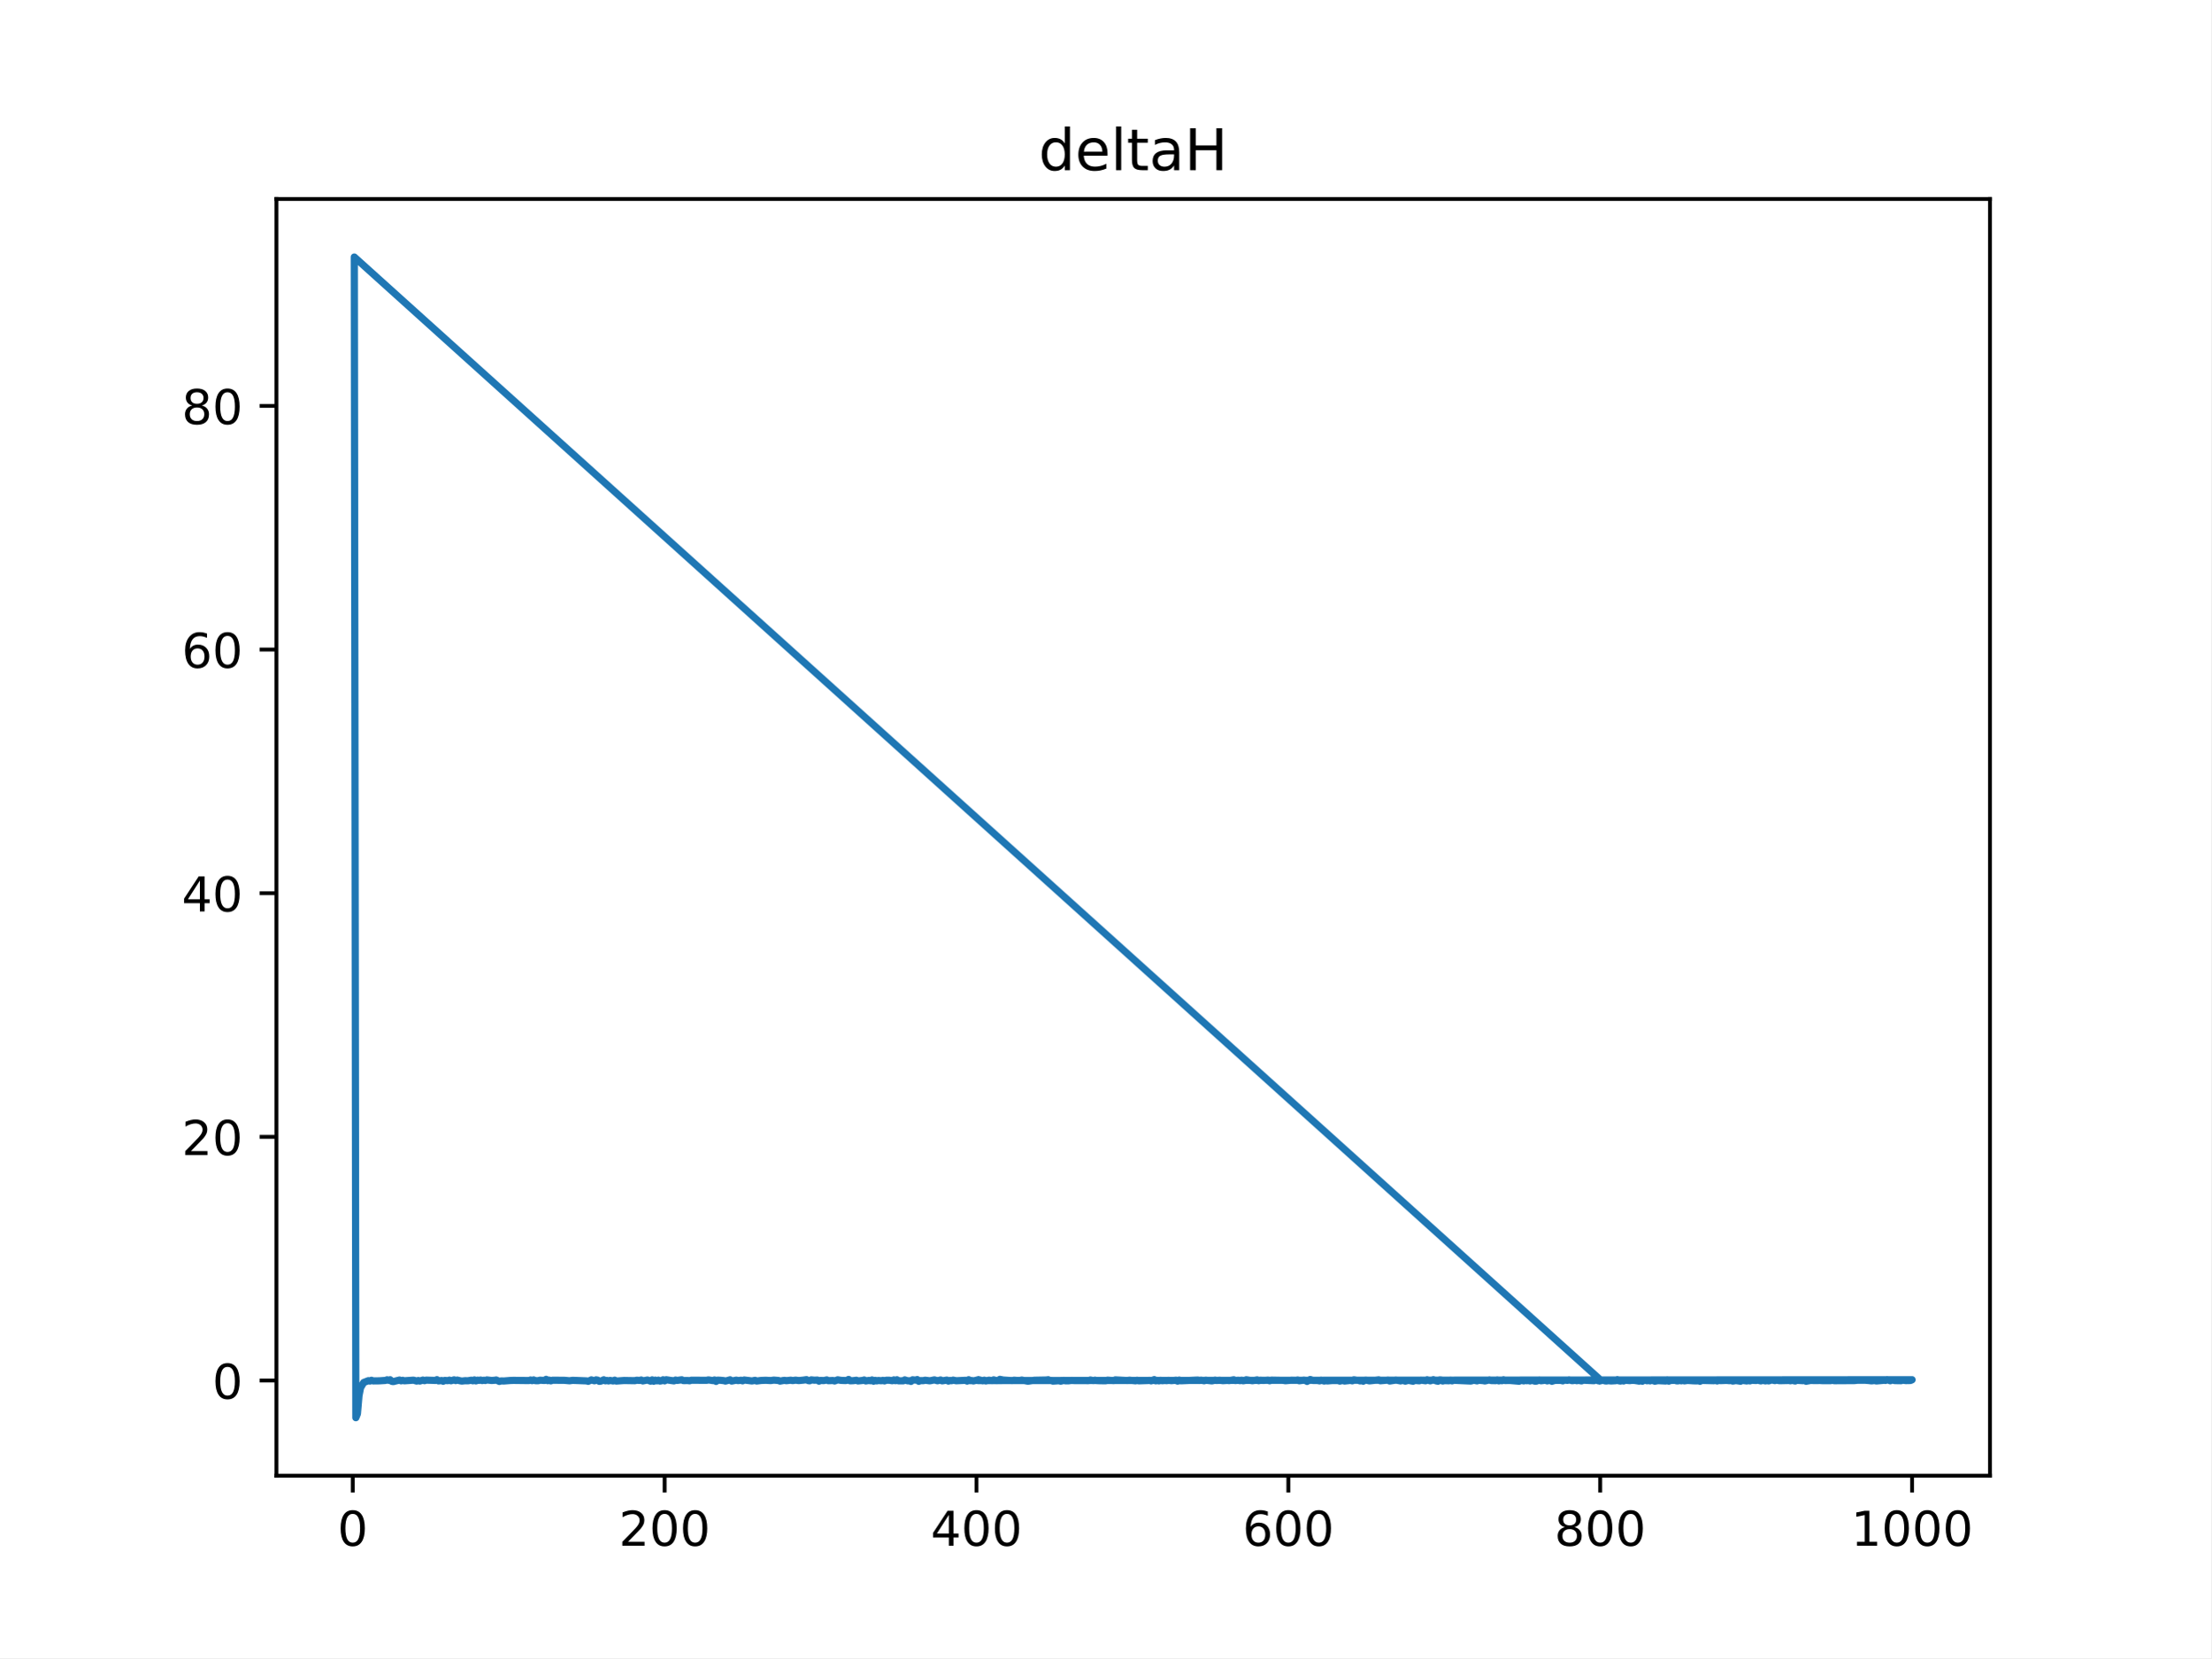
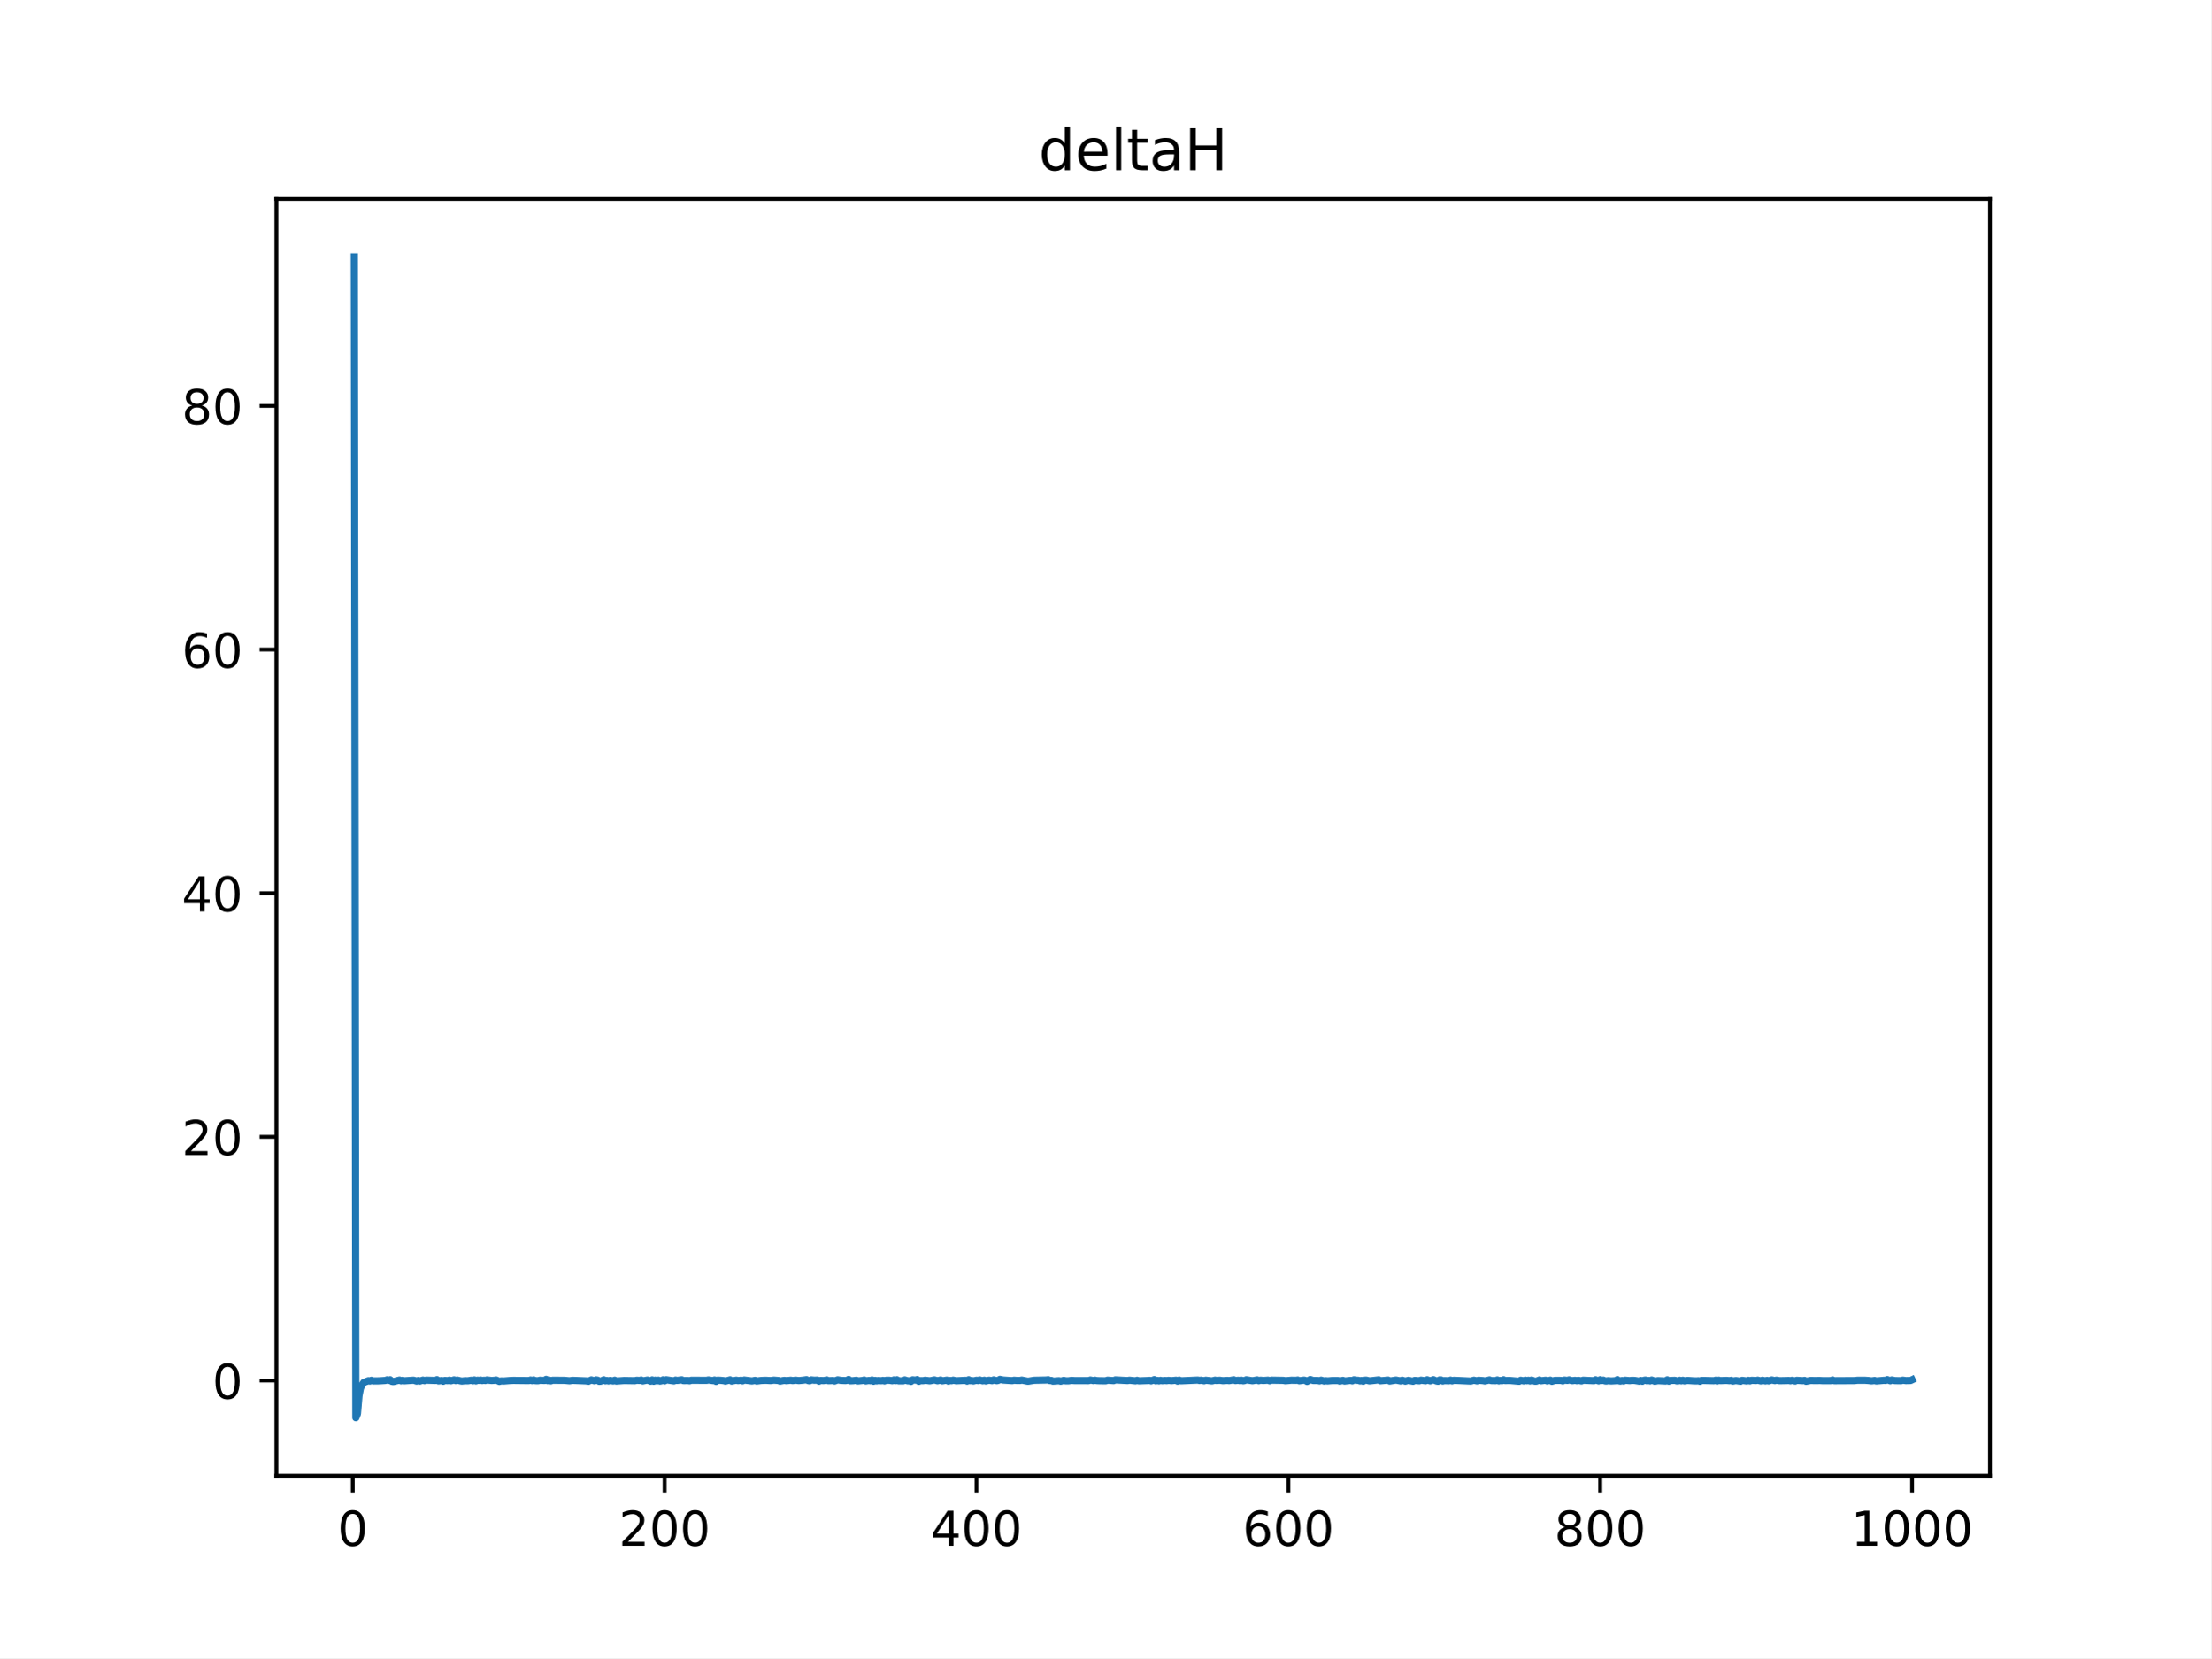
<svg xmlns="http://www.w3.org/2000/svg" xmlns:xlink="http://www.w3.org/1999/xlink" height="345.6pt" version="1.1" viewBox="0 0 460.8 345.6" width="460.8pt">
  <defs>
    <style type="text/css">
*{stroke-linecap:butt;stroke-linejoin:round;}
  </style>
  </defs>
  <g id="figure_1">
    <g id="patch_1">
      <path d="M 0 345.6  L 460.8 345.6  L 460.8 0  L 0 0  z " style="fill:#ffffff;" />
    </g>
    <g id="axes_1">
      <g id="patch_2">
        <path d="M 57.6 307.584  L 414.72 307.584  L 414.72 41.472  L 57.6 41.472  z " style="fill:#ffffff;" />
      </g>
      <g id="matplotlib.axis_1">
        <g id="xtick_1">
          <g id="line2d_1">
            <defs>
-               <path d="M 0 0  L 0 3.5  " id="mbe218d5c4c" style="stroke:#000000;stroke-width:0.8;" />
-             </defs>
-             <g>
-               <use style="stroke:#000000;stroke-width:0.8;" x="73.508" xlink:href="#mbe218d5c4c" y="307.584" />
+               <path d="M 0 0  L 0 3.5  " id="mff718fd265" style="stroke:#000000;stroke-width:0.8;" />
+             </defs>
+             <g>
+               <use style="stroke:#000000;stroke-width:0.8;" x="73.508" xlink:href="#mff718fd265" y="307.584" />
            </g>
          </g>
          <g id="text_1">
            <defs>
              <path d="M 31.781 66.406  Q 24.172 66.406 20.328 58.906  Q 16.5 51.422 16.5 36.375  Q 16.5 21.391 20.328 13.891  Q 24.172 6.391 31.781 6.391  Q 39.453 6.391 43.281 13.891  Q 47.125 21.391 47.125 36.375  Q 47.125 51.422 43.281 58.906  Q 39.453 66.406 31.781 66.406  z M 31.781 74.219  Q 44.047 74.219 50.516 64.516  Q 56.984 54.828 56.984 36.375  Q 56.984 17.969 50.516 8.266  Q 44.047 -1.422 31.781 -1.422  Q 19.531 -1.422 13.062 8.266  Q 6.594 17.969 6.594 36.375  Q 6.594 54.828 13.062 64.516  Q 19.531 74.219 31.781 74.219  z " id="DejaVuSans-48" />
            </defs>
            <g transform="translate(70.3265 322.1824)scale(0.1 -0.1)">
              <use xlink:href="#DejaVuSans-48" />
            </g>
          </g>
        </g>
        <g id="xtick_2">
          <g id="line2d_2">
            <g>
-               <use style="stroke:#000000;stroke-width:0.8;" x="138.504" xlink:href="#mbe218d5c4c" y="307.584" />
+               <use style="stroke:#000000;stroke-width:0.8;" x="138.504" xlink:href="#mff718fd265" y="307.584" />
            </g>
          </g>
          <g id="text_2">
            <defs>
              <path d="M 19.188 8.297  L 53.609 8.297  L 53.609 0  L 7.328 0  L 7.328 8.297  Q 12.938 14.109 22.625 23.891  Q 32.328 33.688 34.812 36.531  Q 39.547 41.844 41.422 45.531  Q 43.312 49.219 43.312 52.781  Q 43.312 58.594 39.234 62.25  Q 35.156 65.922 28.609 65.922  Q 23.969 65.922 18.812 64.312  Q 13.672 62.703 7.812 59.422  L 7.812 69.391  Q 13.766 71.781 18.938 73  Q 24.125 74.219 28.422 74.219  Q 39.75 74.219 46.484 68.547  Q 53.219 62.891 53.219 53.422  Q 53.219 48.922 51.531 44.891  Q 49.859 40.875 45.406 35.406  Q 44.188 33.984 37.641 27.219  Q 31.109 20.453 19.188 8.297  z " id="DejaVuSans-50" />
            </defs>
            <g transform="translate(128.9599 322.1824)scale(0.1 -0.1)">
              <use xlink:href="#DejaVuSans-50" />
              <use x="63.623" xlink:href="#DejaVuSans-48" />
              <use x="127.246" xlink:href="#DejaVuSans-48" />
            </g>
          </g>
        </g>
        <g id="xtick_3">
          <g id="line2d_3">
            <g>
-               <use style="stroke:#000000;stroke-width:0.8;" x="203.5" xlink:href="#mbe218d5c4c" y="307.584" />
+               <use style="stroke:#000000;stroke-width:0.8;" x="203.5" xlink:href="#mff718fd265" y="307.584" />
            </g>
          </g>
          <g id="text_3">
            <defs>
              <path d="M 37.797 64.312  L 12.891 25.391  L 37.797 25.391  z M 35.203 72.906  L 47.609 72.906  L 47.609 25.391  L 58.016 25.391  L 58.016 17.188  L 47.609 17.188  L 47.609 0  L 37.797 0  L 37.797 17.188  L 4.891 17.188  L 4.891 26.703  z " id="DejaVuSans-52" />
            </defs>
            <g transform="translate(193.9558 322.1824)scale(0.1 -0.1)">
              <use xlink:href="#DejaVuSans-52" />
              <use x="63.623" xlink:href="#DejaVuSans-48" />
              <use x="127.246" xlink:href="#DejaVuSans-48" />
            </g>
          </g>
        </g>
        <g id="xtick_4">
          <g id="line2d_4">
            <g>
-               <use style="stroke:#000000;stroke-width:0.8;" x="268.495" xlink:href="#mbe218d5c4c" y="307.584" />
+               <use style="stroke:#000000;stroke-width:0.8;" x="268.495" xlink:href="#mff718fd265" y="307.584" />
            </g>
          </g>
          <g id="text_4">
            <defs>
              <path d="M 33.016 40.375  Q 26.375 40.375 22.484 35.828  Q 18.609 31.297 18.609 23.391  Q 18.609 15.531 22.484 10.953  Q 26.375 6.391 33.016 6.391  Q 39.656 6.391 43.531 10.953  Q 47.406 15.531 47.406 23.391  Q 47.406 31.297 43.531 35.828  Q 39.656 40.375 33.016 40.375  z M 52.594 71.297  L 52.594 62.312  Q 48.875 64.062 45.094 64.984  Q 41.312 65.922 37.594 65.922  Q 27.828 65.922 22.672 59.328  Q 17.531 52.734 16.797 39.406  Q 19.672 43.656 24.016 45.922  Q 28.375 48.188 33.594 48.188  Q 44.578 48.188 50.953 41.516  Q 57.328 34.859 57.328 23.391  Q 57.328 12.156 50.688 5.359  Q 44.047 -1.422 33.016 -1.422  Q 20.359 -1.422 13.672 8.266  Q 6.984 17.969 6.984 36.375  Q 6.984 53.656 15.188 63.938  Q 23.391 74.219 37.203 74.219  Q 40.922 74.219 44.703 73.484  Q 48.484 72.75 52.594 71.297  z " id="DejaVuSans-54" />
            </defs>
            <g transform="translate(258.9517 322.1824)scale(0.1 -0.1)">
              <use xlink:href="#DejaVuSans-54" />
              <use x="63.623" xlink:href="#DejaVuSans-48" />
              <use x="127.246" xlink:href="#DejaVuSans-48" />
            </g>
          </g>
        </g>
        <g id="xtick_5">
          <g id="line2d_5">
            <g>
-               <use style="stroke:#000000;stroke-width:0.8;" x="333.491" xlink:href="#mbe218d5c4c" y="307.584" />
+               <use style="stroke:#000000;stroke-width:0.8;" x="333.491" xlink:href="#mff718fd265" y="307.584" />
            </g>
          </g>
          <g id="text_5">
            <defs>
              <path d="M 31.781 34.625  Q 24.75 34.625 20.719 30.859  Q 16.703 27.094 16.703 20.516  Q 16.703 13.922 20.719 10.156  Q 24.75 6.391 31.781 6.391  Q 38.812 6.391 42.859 10.172  Q 46.922 13.969 46.922 20.516  Q 46.922 27.094 42.891 30.859  Q 38.875 34.625 31.781 34.625  z M 21.922 38.812  Q 15.578 40.375 12.031 44.719  Q 8.5 49.078 8.5 55.328  Q 8.5 64.062 14.719 69.141  Q 20.953 74.219 31.781 74.219  Q 42.672 74.219 48.875 69.141  Q 55.078 64.062 55.078 55.328  Q 55.078 49.078 51.531 44.719  Q 48 40.375 41.703 38.812  Q 48.828 37.156 52.797 32.312  Q 56.781 27.484 56.781 20.516  Q 56.781 9.906 50.312 4.234  Q 43.844 -1.422 31.781 -1.422  Q 19.734 -1.422 13.25 4.234  Q 6.781 9.906 6.781 20.516  Q 6.781 27.484 10.781 32.312  Q 14.797 37.156 21.922 38.812  z M 18.312 54.391  Q 18.312 48.734 21.844 45.562  Q 25.391 42.391 31.781 42.391  Q 38.141 42.391 41.719 45.562  Q 45.312 48.734 45.312 54.391  Q 45.312 60.062 41.719 63.234  Q 38.141 66.406 31.781 66.406  Q 25.391 66.406 21.844 63.234  Q 18.312 60.062 18.312 54.391  z " id="DejaVuSans-56" />
            </defs>
            <g transform="translate(323.9476 322.1824)scale(0.1 -0.1)">
              <use xlink:href="#DejaVuSans-56" />
              <use x="63.623" xlink:href="#DejaVuSans-48" />
              <use x="127.246" xlink:href="#DejaVuSans-48" />
            </g>
          </g>
        </g>
        <g id="xtick_6">
          <g id="line2d_6">
            <g>
-               <use style="stroke:#000000;stroke-width:0.8;" x="398.487" xlink:href="#mbe218d5c4c" y="307.584" />
+               <use style="stroke:#000000;stroke-width:0.8;" x="398.487" xlink:href="#mff718fd265" y="307.584" />
            </g>
          </g>
          <g id="text_6">
            <defs>
              <path d="M 12.406 8.297  L 28.516 8.297  L 28.516 63.922  L 10.984 60.406  L 10.984 69.391  L 28.422 72.906  L 38.281 72.906  L 38.281 8.297  L 54.391 8.297  L 54.391 0  L 12.406 0  z " id="DejaVuSans-49" />
            </defs>
            <g transform="translate(385.7623 322.1824)scale(0.1 -0.1)">
              <use xlink:href="#DejaVuSans-49" />
              <use x="63.623" xlink:href="#DejaVuSans-48" />
              <use x="127.246" xlink:href="#DejaVuSans-48" />
              <use x="190.869" xlink:href="#DejaVuSans-48" />
            </g>
          </g>
        </g>
      </g>
      <g id="matplotlib.axis_2">
        <g id="ytick_1">
          <g id="line2d_7">
            <defs>
-               <path d="M 0 0  L -3.5 0  " id="m56d326aa8f" style="stroke:#000000;stroke-width:0.8;" />
-             </defs>
-             <g>
-               <use style="stroke:#000000;stroke-width:0.8;" x="57.6" xlink:href="#m56d326aa8f" y="287.741" />
+               <path d="M 0 0  L -3.5 0  " id="m2925a73020" style="stroke:#000000;stroke-width:0.8;" />
+             </defs>
+             <g>
+               <use style="stroke:#000000;stroke-width:0.8;" x="57.6" xlink:href="#m2925a73020" y="287.741" />
            </g>
          </g>
          <g id="text_7">
            <g transform="translate(44.2375 291.54)scale(0.1 -0.1)">
              <use xlink:href="#DejaVuSans-48" />
            </g>
          </g>
        </g>
        <g id="ytick_2">
          <g id="line2d_8">
            <g>
-               <use style="stroke:#000000;stroke-width:0.8;" x="57.6" xlink:href="#m56d326aa8f" y="236.954" />
+               <use style="stroke:#000000;stroke-width:0.8;" x="57.6" xlink:href="#m2925a73020" y="236.954" />
            </g>
          </g>
          <g id="text_8">
            <g transform="translate(37.875 240.7533)scale(0.1 -0.1)">
              <use xlink:href="#DejaVuSans-50" />
              <use x="63.623" xlink:href="#DejaVuSans-48" />
            </g>
          </g>
        </g>
        <g id="ytick_3">
          <g id="line2d_9">
            <g>
-               <use style="stroke:#000000;stroke-width:0.8;" x="57.6" xlink:href="#m56d326aa8f" y="186.167" />
+               <use style="stroke:#000000;stroke-width:0.8;" x="57.6" xlink:href="#m2925a73020" y="186.167" />
            </g>
          </g>
          <g id="text_9">
            <g transform="translate(37.875 189.9666)scale(0.1 -0.1)">
              <use xlink:href="#DejaVuSans-52" />
              <use x="63.623" xlink:href="#DejaVuSans-48" />
            </g>
          </g>
        </g>
        <g id="ytick_4">
          <g id="line2d_10">
            <g>
-               <use style="stroke:#000000;stroke-width:0.8;" x="57.6" xlink:href="#m56d326aa8f" y="135.381" />
+               <use style="stroke:#000000;stroke-width:0.8;" x="57.6" xlink:href="#m2925a73020" y="135.381" />
            </g>
          </g>
          <g id="text_10">
            <g transform="translate(37.875 139.1799)scale(0.1 -0.1)">
              <use xlink:href="#DejaVuSans-54" />
              <use x="63.623" xlink:href="#DejaVuSans-48" />
            </g>
          </g>
        </g>
        <g id="ytick_5">
          <g id="line2d_11">
            <g>
-               <use style="stroke:#000000;stroke-width:0.8;" x="57.6" xlink:href="#m56d326aa8f" y="84.594" />
+               <use style="stroke:#000000;stroke-width:0.8;" x="57.6" xlink:href="#m2925a73020" y="84.594" />
            </g>
          </g>
          <g id="text_11">
            <g transform="translate(37.875 88.39321)scale(0.1 -0.1)">
              <use xlink:href="#DejaVuSans-56" />
              <use x="63.623" xlink:href="#DejaVuSans-48" />
            </g>
          </g>
        </g>
      </g>
      <g id="line2d_12">
-         <path clip-path="url(#p73a9ebae3f)" d="M 333.816 287.735  L 334.141 287.655  L 334.466 287.82  L 334.791 287.853  L 335.116 287.773  L 335.766 287.838  L 336.741 287.779  L 337.066 287.559  L 337.391 287.809  L 337.716 287.862  L 338.041 287.742  L 338.366 287.845  L 338.691 287.677  L 339.666 287.768  L 339.991 287.71  L 340.641 287.719  L 341.616 287.881  L 341.941 287.727  L 342.266 287.899  L 342.591 287.691  L 342.916 287.64  L 343.241 287.796  L 343.566 287.73  L 343.891 287.82  L 344.216 287.631  L 344.866 287.895  L 345.516 287.768  L 347.141 287.85  L 347.465 287.598  L 347.79 287.883  L 348.115 287.728  L 349.09 287.699  L 349.415 287.82  L 349.74 287.821  L 350.065 287.689  L 350.39 287.809  L 350.715 287.687  L 351.04 287.82  L 351.69 287.723  L 352.99 287.811  L 353.64 287.827  L 353.965 287.789  L 354.29 287.909  L 354.615 287.716  L 357.215 287.784  L 357.54 287.671  L 357.865 287.844  L 358.19 287.668  L 358.515 287.764  L 359.815 287.715  L 360.465 287.778  L 360.79 287.7  L 361.115 287.868  L 361.765 287.749  L 362.74 287.899  L 363.065 287.701  L 364.039 287.841  L 364.364 287.7  L 364.689 287.827  L 365.014 287.692  L 365.989 287.74  L 366.314 287.662  L 366.964 287.831  L 367.289 287.686  L 367.939 287.829  L 368.264 287.711  L 368.589 287.827  L 369.239 287.622  L 369.889 287.763  L 370.214 287.663  L 370.864 287.779  L 372.814 287.735  L 373.139 287.8  L 373.464 287.691  L 374.114 287.856  L 374.439 287.697  L 375.739 287.776  L 376.064 287.709  L 376.389 287.906  L 377.364 287.721  L 378.014 287.747  L 379.313 287.739  L 379.963 287.777  L 380.613 287.768  L 381.588 287.767  L 381.913 287.626  L 382.238 287.782  L 386.463 287.755  L 387.113 287.686  L 388.738 287.691  L 389.388 287.737  L 390.038 287.82  L 390.688 287.733  L 391.013 287.843  L 392.638 287.695  L 392.963 287.728  L 393.288 287.554  L 393.938 287.797  L 394.263 287.622  L 394.912 287.759  L 396.212 287.781  L 396.537 287.663  L 397.187 287.758  L 398.162 287.738  L 398.487 287.583  L 203.825 287.758  L 204.15 287.619  L 204.799 287.808  L 205.124 287.667  L 205.449 287.84  L 206.099 287.667  L 206.749 287.776  L 207.074 287.607  L 207.724 287.78  L 208.049 287.71  L 208.374 287.501  L 209.024 287.64  L 210.324 287.725  L 210.974 287.769  L 211.299 287.677  L 211.949 287.727  L 212.599 287.729  L 212.924 287.645  L 214.224 287.899  L 215.524 287.689  L 218.124 287.637  L 218.449 287.577  L 218.774 287.756  L 219.099 287.718  L 219.424 287.878  L 220.723 287.783  L 221.048 287.893  L 221.698 287.707  L 222.023 287.807  L 222.673 287.809  L 223.323 287.714  L 223.973 287.761  L 226.898 287.767  L 227.223 287.634  L 227.873 287.761  L 228.198 287.669  L 228.523 287.753  L 229.173 287.785  L 230.473 287.799  L 230.798 287.666  L 232.098 287.765  L 232.423 287.612  L 235.023 287.75  L 235.348 287.672  L 236.647 287.811  L 236.972 287.688  L 237.297 287.811  L 238.272 287.776  L 239.247 287.744  L 239.572 287.701  L 239.897 287.821  L 240.547 287.558  L 240.872 287.815  L 241.197 287.711  L 241.522 287.82  L 241.847 287.7  L 242.172 287.788  L 242.822 287.731  L 243.147 287.782  L 243.472 287.7  L 244.122 287.772  L 245.097 287.676  L 245.422 287.88  L 245.747 287.65  L 246.072 287.803  L 249.647 287.644  L 249.972 287.734  L 250.297 287.664  L 250.947 287.8  L 251.272 287.672  L 252.571 287.827  L 253.221 287.66  L 253.546 287.734  L 254.196 287.682  L 254.846 287.775  L 255.821 287.713  L 256.146 287.765  L 257.121 287.59  L 257.446 287.749  L 258.096 287.68  L 258.421 287.776  L 258.746 287.674  L 259.071 287.8  L 259.396 287.75  L 259.721 287.588  L 261.021 287.79  L 261.996 287.611  L 262.321 287.784  L 262.646 287.668  L 263.296 287.73  L 264.271 287.661  L 264.596 287.802  L 264.921 287.664  L 267.521 287.709  L 267.846 287.794  L 269.145 287.677  L 270.12 287.696  L 270.445 287.632  L 270.77 287.802  L 271.42 287.706  L 271.745 287.65  L 272.07 287.724  L 272.395 287.935  L 273.045 287.537  L 273.695 287.737  L 274.67 287.742  L 274.995 287.829  L 275.32 287.662  L 275.97 287.859  L 276.295 287.775  L 276.62 287.835  L 277.595 287.75  L 278.895 287.751  L 279.22 287.874  L 279.87 287.705  L 280.195 287.859  L 281.495 287.711  L 281.82 287.817  L 282.145 287.595  L 282.795 287.691  L 283.12 287.694  L 283.445 287.831  L 283.769 287.731  L 284.094 287.894  L 284.419 287.671  L 284.744 287.658  L 285.394 287.824  L 287.344 287.602  L 287.669 287.798  L 289.294 287.648  L 289.619 287.855  L 290.919 287.639  L 291.894 287.832  L 292.219 287.673  L 292.869 287.881  L 293.519 287.699  L 294.169 287.842  L 294.494 287.898  L 294.819 287.717  L 295.794 287.805  L 296.119 287.661  L 297.094 287.798  L 297.419 287.588  L 298.069 287.817  L 298.719 287.567  L 299.369 287.845  L 299.693 287.897  L 300.018 287.617  L 300.343 287.624  L 300.668 287.854  L 300.993 287.76  L 301.968 287.795  L 302.293 287.652  L 302.618 287.82  L 302.943 287.69  L 306.518 287.86  L 307.168 287.673  L 307.818 287.824  L 308.143 287.688  L 309.118 287.767  L 309.443 287.842  L 310.418 287.614  L 310.743 287.753  L 311.718 287.773  L 312.043 287.616  L 312.368 287.824  L 312.693 287.717  L 313.018 287.783  L 313.343 287.586  L 313.668 287.749  L 314.643 287.729  L 316.592 287.903  L 316.917 287.681  L 317.567 287.828  L 317.892 287.666  L 318.217 287.787  L 318.542 287.679  L 318.867 287.842  L 319.192 287.645  L 319.842 287.884  L 320.167 287.887  L 320.817 287.627  L 321.142 287.799  L 322.117 287.677  L 322.442 287.83  L 323.092 287.663  L 323.417 287.908  L 324.067 287.708  L 324.717 287.708  L 325.367 287.721  L 325.692 287.823  L 326.017 287.644  L 326.667 287.72  L 326.992 287.604  L 327.642 287.782  L 328.292 287.696  L 328.617 287.783  L 328.942 287.699  L 329.592 287.831  L 329.917 287.675  L 332.191 287.782  L 332.516 287.589  L 333.166 287.823  L 333.491 287.578  L 73.833 53.568  L 74.158 295.488  L 74.483 294.672  L 74.808 290.921  L 75.133 289.269  L 75.783 288.164  L 76.758 287.783  L 77.083 287.858  L 77.408 287.694  L 77.732 287.829  L 79.032 287.813  L 80.332 287.728  L 80.657 287.599  L 80.982 287.701  L 81.307 287.586  L 81.632 287.911  L 81.957 287.971  L 83.257 287.643  L 83.582 287.809  L 83.907 287.701  L 84.232 287.806  L 86.182 287.67  L 86.832 287.868  L 87.157 287.74  L 87.482 287.863  L 88.132 287.649  L 88.457 287.778  L 88.782 287.665  L 90.732 287.724  L 91.057 287.571  L 91.382 287.828  L 92.032 287.745  L 92.357 287.902  L 92.682 287.727  L 93.331 287.774  L 93.656 287.663  L 93.981 287.797  L 94.631 287.608  L 94.956 287.759  L 95.281 287.65  L 95.931 287.809  L 96.256 287.862  L 96.906 287.789  L 97.556 287.797  L 98.206 287.675  L 98.531 287.805  L 98.856 287.62  L 99.181 287.829  L 99.506 287.666  L 99.831 287.717  L 100.156 287.648  L 100.481 287.752  L 100.806 287.678  L 101.131 287.74  L 101.456 287.623  L 102.431 287.732  L 103.081 287.694  L 103.406 287.631  L 104.056 287.935  L 104.381 287.832  L 105.031 287.844  L 106.331 287.74  L 106.981 287.712  L 110.23 287.754  L 110.555 287.636  L 110.88 287.771  L 111.205 287.618  L 111.53 287.775  L 112.18 287.784  L 112.505 287.675  L 113.48 287.733  L 113.805 287.501  L 114.13 287.771  L 114.455 287.66  L 114.78 287.819  L 115.105 287.686  L 117.055 287.697  L 117.705 287.706  L 118.68 287.802  L 119.33 287.704  L 122.255 287.823  L 122.58 287.917  L 123.23 287.613  L 123.88 287.804  L 124.205 287.611  L 124.53 287.658  L 124.855 287.907  L 125.179 287.892  L 125.829 287.596  L 126.154 287.81  L 126.479 287.733  L 126.804 287.836  L 127.129 287.726  L 127.779 287.839  L 128.104 287.669  L 128.429 287.861  L 130.054 287.741  L 132.329 287.781  L 132.654 287.682  L 133.304 287.726  L 133.629 287.634  L 133.954 287.833  L 134.604 287.702  L 134.929 287.638  L 135.579 287.885  L 135.904 287.612  L 136.229 287.904  L 136.554 287.663  L 136.879 287.817  L 137.204 287.664  L 137.529 287.865  L 137.854 287.808  L 138.179 287.591  L 138.504 287.82  L 138.829 287.587  L 140.454 287.824  L 140.779 287.644  L 141.103 287.725  L 142.078 287.594  L 142.403 287.757  L 143.378 287.749  L 143.703 287.805  L 144.028 287.681  L 147.278 287.703  L 147.603 287.617  L 148.578 287.759  L 148.903 287.628  L 149.228 287.933  L 149.553 287.668  L 150.203 287.698  L 150.853 287.768  L 151.178 287.866  L 152.153 287.599  L 152.478 287.863  L 153.453 287.663  L 153.778 287.765  L 154.428 287.683  L 154.753 287.815  L 155.078 287.639  L 156.053 287.752  L 156.703 287.841  L 157.352 287.703  L 157.677 287.853  L 158.652 287.727  L 159.627 287.693  L 160.602 287.754  L 161.252 287.66  L 162.227 287.732  L 162.552 287.872  L 163.202 287.747  L 163.527 287.707  L 163.852 287.781  L 164.827 287.672  L 165.152 287.761  L 165.802 287.665  L 166.452 287.753  L 167.427 287.664  L 168.077 287.566  L 168.402 287.755  L 168.727 287.802  L 169.052 287.612  L 169.702 287.677  L 170.352 287.65  L 170.677 287.886  L 171.002 287.722  L 171.652 287.761  L 172.302 287.619  L 172.627 287.781  L 173.601 287.739  L 173.926 287.845  L 174.576 287.598  L 175.226 287.71  L 176.201 287.75  L 176.526 287.705  L 176.851 287.519  L 177.176 287.806  L 177.826 287.776  L 178.476 287.685  L 178.801 287.835  L 179.776 287.729  L 180.101 287.629  L 180.426 287.837  L 181.076 287.727  L 181.401 287.791  L 181.726 287.626  L 182.051 287.895  L 182.376 287.705  L 182.701 287.823  L 183.026 287.738  L 183.676 287.794  L 184.001 287.706  L 184.326 287.832  L 184.651 287.688  L 185.301 287.682  L 185.951 287.789  L 186.276 287.614  L 186.601 287.78  L 186.926 287.588  L 187.251 287.806  L 188.226 287.814  L 188.55 287.613  L 189.2 287.82  L 189.525 287.789  L 189.85 287.932  L 190.175 287.6  L 190.825 287.665  L 191.15 287.551  L 191.475 287.913  L 191.8 287.766  L 192.45 287.772  L 192.775 287.676  L 193.425 287.762  L 193.75 287.813  L 194.725 287.612  L 195.375 287.797  L 196.025 287.629  L 196.35 287.817  L 197.325 287.653  L 197.65 287.872  L 197.975 287.734  L 198.3 287.784  L 198.625 287.659  L 199.275 287.796  L 201.225 287.698  L 201.55 287.871  L 201.875 287.579  L 202.2 287.776  L 202.525 287.748  L 202.85 287.84  L 203.5 287.678  L 203.5 287.678  " style="fill:none;stroke:#1f77b4;stroke-linecap:square;stroke-width:1.5;" />
+         <path clip-path="url(#p9ae08f57d8)" d="M 73.833 53.568  L 74.158 295.488  L 74.483 294.672  L 74.808 290.921  L 75.133 289.269  L 75.783 288.164  L 76.758 287.783  L 77.083 287.858  L 77.408 287.694  L 77.732 287.829  L 79.032 287.813  L 80.332 287.728  L 80.657 287.599  L 80.982 287.701  L 81.307 287.586  L 81.632 287.911  L 81.957 287.971  L 83.257 287.643  L 83.582 287.809  L 83.907 287.701  L 84.232 287.806  L 86.182 287.67  L 86.832 287.868  L 87.157 287.74  L 87.482 287.863  L 88.132 287.649  L 88.457 287.778  L 88.782 287.665  L 90.732 287.724  L 91.057 287.571  L 91.382 287.828  L 92.032 287.745  L 92.357 287.902  L 92.682 287.727  L 93.331 287.774  L 93.656 287.663  L 93.981 287.797  L 94.631 287.608  L 94.956 287.759  L 95.281 287.65  L 95.931 287.809  L 96.256 287.862  L 96.906 287.789  L 97.556 287.797  L 98.206 287.675  L 98.531 287.805  L 98.856 287.62  L 99.181 287.829  L 99.506 287.666  L 99.831 287.717  L 100.156 287.648  L 100.481 287.752  L 100.806 287.678  L 101.131 287.74  L 101.456 287.623  L 102.431 287.732  L 103.081 287.694  L 103.406 287.631  L 104.056 287.935  L 104.381 287.832  L 105.031 287.844  L 106.331 287.74  L 106.981 287.712  L 110.23 287.754  L 110.555 287.636  L 110.88 287.771  L 111.205 287.618  L 111.53 287.775  L 112.18 287.784  L 112.505 287.675  L 113.48 287.733  L 113.805 287.501  L 114.13 287.771  L 114.455 287.66  L 114.78 287.819  L 115.105 287.686  L 117.055 287.697  L 117.705 287.706  L 118.68 287.802  L 119.33 287.704  L 122.255 287.823  L 122.58 287.917  L 123.23 287.613  L 123.88 287.804  L 124.205 287.611  L 124.53 287.658  L 124.855 287.907  L 125.179 287.892  L 125.829 287.596  L 126.154 287.81  L 126.479 287.733  L 126.804 287.836  L 127.129 287.726  L 127.779 287.839  L 128.104 287.669  L 128.429 287.861  L 130.054 287.741  L 132.329 287.781  L 132.654 287.682  L 133.304 287.726  L 133.629 287.634  L 133.954 287.833  L 134.604 287.702  L 134.929 287.638  L 135.579 287.885  L 135.904 287.612  L 136.229 287.904  L 136.554 287.663  L 136.879 287.817  L 137.204 287.664  L 137.529 287.865  L 137.854 287.808  L 138.179 287.591  L 138.504 287.82  L 138.829 287.587  L 140.454 287.824  L 140.779 287.644  L 141.103 287.725  L 142.078 287.594  L 142.403 287.757  L 143.378 287.749  L 143.703 287.805  L 144.028 287.681  L 147.278 287.703  L 147.603 287.617  L 148.578 287.759  L 148.903 287.628  L 149.228 287.933  L 149.553 287.668  L 150.203 287.698  L 150.853 287.768  L 151.178 287.866  L 152.153 287.599  L 152.478 287.863  L 153.453 287.663  L 153.778 287.765  L 154.428 287.683  L 154.753 287.815  L 155.078 287.639  L 156.053 287.752  L 156.703 287.841  L 157.352 287.703  L 157.677 287.853  L 158.652 287.727  L 159.627 287.693  L 160.602 287.754  L 161.252 287.66  L 162.227 287.732  L 162.552 287.872  L 163.202 287.747  L 163.527 287.707  L 163.852 287.781  L 164.827 287.672  L 165.152 287.761  L 165.802 287.665  L 166.452 287.753  L 167.427 287.664  L 168.077 287.566  L 168.402 287.755  L 168.727 287.802  L 169.052 287.612  L 169.702 287.677  L 170.352 287.65  L 170.677 287.886  L 171.002 287.722  L 171.652 287.761  L 172.302 287.619  L 172.627 287.781  L 173.601 287.739  L 173.926 287.845  L 174.576 287.598  L 175.226 287.71  L 176.201 287.75  L 176.526 287.705  L 176.851 287.519  L 177.176 287.806  L 177.826 287.776  L 178.476 287.685  L 178.801 287.835  L 179.776 287.729  L 180.101 287.629  L 180.426 287.837  L 181.076 287.727  L 181.401 287.791  L 181.726 287.626  L 182.051 287.895  L 182.376 287.705  L 182.701 287.823  L 183.026 287.738  L 183.676 287.794  L 184.001 287.706  L 184.326 287.832  L 184.651 287.688  L 185.301 287.682  L 185.951 287.789  L 186.276 287.614  L 186.601 287.78  L 186.926 287.588  L 187.251 287.806  L 188.226 287.814  L 188.55 287.613  L 189.2 287.82  L 189.525 287.789  L 189.85 287.932  L 190.175 287.6  L 190.825 287.665  L 191.15 287.551  L 191.475 287.913  L 191.8 287.766  L 192.45 287.772  L 192.775 287.676  L 193.425 287.762  L 193.75 287.813  L 194.725 287.612  L 195.375 287.797  L 196.025 287.629  L 196.35 287.817  L 197.325 287.653  L 197.65 287.872  L 197.975 287.734  L 198.3 287.784  L 198.625 287.659  L 199.275 287.796  L 201.225 287.698  L 201.55 287.871  L 201.875 287.579  L 202.2 287.776  L 202.525 287.748  L 202.85 287.84  L 203.5 287.678  L 203.825 287.758  L 204.15 287.619  L 204.799 287.808  L 205.124 287.667  L 205.449 287.84  L 206.099 287.667  L 206.749 287.776  L 207.074 287.607  L 207.724 287.78  L 208.049 287.71  L 208.374 287.501  L 209.024 287.64  L 210.324 287.725  L 210.974 287.769  L 211.299 287.677  L 211.949 287.727  L 212.599 287.729  L 212.924 287.645  L 214.224 287.899  L 215.524 287.689  L 218.124 287.637  L 218.449 287.577  L 218.774 287.756  L 219.099 287.718  L 219.424 287.878  L 220.723 287.783  L 221.048 287.893  L 221.698 287.707  L 222.023 287.807  L 222.673 287.809  L 223.323 287.714  L 223.973 287.761  L 226.898 287.767  L 227.223 287.634  L 227.873 287.761  L 228.198 287.669  L 228.523 287.753  L 229.173 287.785  L 230.473 287.799  L 230.798 287.666  L 232.098 287.765  L 232.423 287.612  L 235.023 287.75  L 235.348 287.672  L 236.647 287.811  L 236.972 287.688  L 237.297 287.811  L 238.272 287.776  L 239.247 287.744  L 239.572 287.701  L 239.897 287.821  L 240.547 287.558  L 240.872 287.815  L 241.197 287.711  L 241.522 287.82  L 241.847 287.7  L 242.172 287.788  L 242.822 287.731  L 243.147 287.782  L 243.472 287.7  L 244.122 287.772  L 245.097 287.676  L 245.422 287.88  L 245.747 287.65  L 246.072 287.803  L 249.647 287.644  L 249.972 287.734  L 250.297 287.664  L 250.947 287.8  L 251.272 287.672  L 252.571 287.827  L 253.221 287.66  L 253.546 287.734  L 254.196 287.682  L 254.846 287.775  L 255.821 287.713  L 256.146 287.765  L 257.121 287.59  L 257.446 287.749  L 258.096 287.68  L 258.421 287.776  L 258.746 287.674  L 259.071 287.8  L 259.396 287.75  L 259.721 287.588  L 261.021 287.79  L 261.996 287.611  L 262.321 287.784  L 262.646 287.668  L 263.296 287.73  L 264.271 287.661  L 264.596 287.802  L 264.921 287.664  L 267.521 287.709  L 267.846 287.794  L 269.145 287.677  L 270.12 287.696  L 270.445 287.632  L 270.77 287.802  L 271.42 287.706  L 271.745 287.65  L 272.07 287.724  L 272.395 287.935  L 273.045 287.537  L 273.695 287.737  L 274.67 287.742  L 274.995 287.829  L 275.32 287.662  L 275.97 287.859  L 276.295 287.775  L 276.62 287.835  L 277.595 287.75  L 278.895 287.751  L 279.22 287.874  L 279.87 287.705  L 280.195 287.859  L 281.495 287.711  L 281.82 287.817  L 282.145 287.595  L 282.795 287.691  L 283.12 287.694  L 283.445 287.831  L 283.769 287.731  L 284.094 287.894  L 284.419 287.671  L 284.744 287.658  L 285.394 287.824  L 287.344 287.602  L 287.669 287.798  L 289.294 287.648  L 289.619 287.855  L 290.919 287.639  L 291.894 287.832  L 292.219 287.673  L 292.869 287.881  L 293.519 287.699  L 294.169 287.842  L 294.494 287.898  L 294.819 287.717  L 295.794 287.805  L 296.119 287.661  L 297.094 287.798  L 297.419 287.588  L 298.069 287.817  L 298.719 287.567  L 299.369 287.845  L 299.693 287.897  L 300.018 287.617  L 300.343 287.624  L 300.668 287.854  L 300.993 287.76  L 301.968 287.795  L 302.293 287.652  L 302.618 287.82  L 302.943 287.69  L 306.518 287.86  L 307.168 287.673  L 307.818 287.824  L 308.143 287.688  L 309.118 287.767  L 309.443 287.842  L 310.418 287.614  L 310.743 287.753  L 311.718 287.773  L 312.043 287.616  L 312.368 287.824  L 312.693 287.717  L 313.018 287.783  L 313.343 287.586  L 313.668 287.749  L 314.643 287.729  L 316.592 287.903  L 316.917 287.681  L 317.567 287.828  L 317.892 287.666  L 318.217 287.787  L 318.542 287.679  L 318.867 287.842  L 319.192 287.645  L 319.842 287.884  L 320.167 287.887  L 320.817 287.627  L 321.142 287.799  L 322.117 287.677  L 322.442 287.83  L 323.092 287.663  L 323.417 287.908  L 324.067 287.708  L 324.717 287.708  L 325.367 287.721  L 325.692 287.823  L 326.017 287.644  L 326.667 287.72  L 326.992 287.604  L 327.642 287.782  L 328.292 287.696  L 328.617 287.783  L 328.942 287.699  L 329.592 287.831  L 329.917 287.675  L 332.191 287.782  L 332.516 287.589  L 333.166 287.823  L 333.491 287.578  L 333.816 287.735  L 334.141 287.655  L 334.466 287.82  L 334.791 287.853  L 335.116 287.773  L 335.766 287.838  L 336.741 287.779  L 337.066 287.559  L 337.391 287.809  L 337.716 287.862  L 338.041 287.742  L 338.366 287.845  L 338.691 287.677  L 339.666 287.768  L 339.991 287.71  L 340.641 287.719  L 341.616 287.881  L 341.941 287.727  L 342.266 287.899  L 342.591 287.691  L 342.916 287.64  L 343.241 287.796  L 343.566 287.73  L 343.891 287.82  L 344.216 287.631  L 344.866 287.895  L 345.516 287.768  L 347.141 287.85  L 347.465 287.598  L 347.79 287.883  L 348.115 287.728  L 349.09 287.699  L 349.415 287.82  L 349.74 287.821  L 350.065 287.689  L 350.39 287.809  L 350.715 287.687  L 351.04 287.82  L 351.69 287.723  L 352.99 287.811  L 353.64 287.827  L 353.965 287.789  L 354.29 287.909  L 354.615 287.716  L 357.215 287.784  L 357.54 287.671  L 357.865 287.844  L 358.19 287.668  L 358.515 287.764  L 359.815 287.715  L 360.465 287.778  L 360.79 287.7  L 361.115 287.868  L 361.765 287.749  L 362.74 287.899  L 363.065 287.701  L 364.039 287.841  L 364.364 287.7  L 364.689 287.827  L 365.014 287.692  L 365.989 287.74  L 366.314 287.662  L 366.964 287.831  L 367.289 287.686  L 367.939 287.829  L 368.264 287.711  L 368.589 287.827  L 369.239 287.622  L 369.889 287.763  L 370.214 287.663  L 370.864 287.779  L 372.814 287.735  L 373.139 287.8  L 373.464 287.691  L 374.114 287.856  L 374.439 287.697  L 375.739 287.776  L 376.064 287.709  L 376.389 287.906  L 377.364 287.721  L 378.014 287.747  L 379.313 287.739  L 379.963 287.777  L 380.613 287.768  L 381.588 287.767  L 381.913 287.626  L 382.238 287.782  L 386.463 287.755  L 387.113 287.686  L 388.738 287.691  L 389.388 287.737  L 390.038 287.82  L 390.688 287.733  L 391.013 287.843  L 392.638 287.695  L 392.963 287.728  L 393.288 287.554  L 393.938 287.797  L 394.263 287.622  L 394.912 287.759  L 396.212 287.781  L 396.537 287.663  L 397.187 287.758  L 398.162 287.738  L 398.487 287.583  L 398.487 287.583  " style="fill:none;stroke:#1f77b4;stroke-linecap:square;stroke-width:1.5;" />
      </g>
      <g id="patch_3">
        <path d="M 57.6 307.584  L 57.6 41.472  " style="fill:none;stroke:#000000;stroke-linecap:square;stroke-linejoin:miter;stroke-width:0.8;" />
      </g>
      <g id="patch_4">
        <path d="M 414.72 307.584  L 414.72 41.472  " style="fill:none;stroke:#000000;stroke-linecap:square;stroke-linejoin:miter;stroke-width:0.8;" />
      </g>
      <g id="patch_5">
        <path d="M 57.6 307.584  L 414.72 307.584  " style="fill:none;stroke:#000000;stroke-linecap:square;stroke-linejoin:miter;stroke-width:0.8;" />
      </g>
      <g id="patch_6">
        <path d="M 57.6 41.472  L 414.72 41.472  " style="fill:none;stroke:#000000;stroke-linecap:square;stroke-linejoin:miter;stroke-width:0.8;" />
      </g>
      <g id="text_12">
        <defs>
          <path d="M 45.406 46.391  L 45.406 75.984  L 54.391 75.984  L 54.391 0  L 45.406 0  L 45.406 8.203  Q 42.578 3.328 38.25 0.953  Q 33.938 -1.422 27.875 -1.422  Q 17.969 -1.422 11.734 6.484  Q 5.516 14.406 5.516 27.297  Q 5.516 40.188 11.734 48.094  Q 17.969 56 27.875 56  Q 33.938 56 38.25 53.625  Q 42.578 51.266 45.406 46.391  z M 14.797 27.297  Q 14.797 17.391 18.875 11.75  Q 22.953 6.109 30.078 6.109  Q 37.203 6.109 41.297 11.75  Q 45.406 17.391 45.406 27.297  Q 45.406 37.203 41.297 42.844  Q 37.203 48.484 30.078 48.484  Q 22.953 48.484 18.875 42.844  Q 14.797 37.203 14.797 27.297  z " id="DejaVuSans-100" />
          <path d="M 56.203 29.594  L 56.203 25.203  L 14.891 25.203  Q 15.484 15.922 20.484 11.062  Q 25.484 6.203 34.422 6.203  Q 39.594 6.203 44.453 7.469  Q 49.312 8.734 54.109 11.281  L 54.109 2.781  Q 49.266 0.734 44.188 -0.344  Q 39.109 -1.422 33.891 -1.422  Q 20.797 -1.422 13.156 6.188  Q 5.516 13.812 5.516 26.812  Q 5.516 40.234 12.766 48.109  Q 20.016 56 32.328 56  Q 43.359 56 49.781 48.891  Q 56.203 41.797 56.203 29.594  z M 47.219 32.234  Q 47.125 39.594 43.094 43.984  Q 39.062 48.391 32.422 48.391  Q 24.906 48.391 20.391 44.141  Q 15.875 39.891 15.188 32.172  z " id="DejaVuSans-101" />
          <path d="M 9.422 75.984  L 18.406 75.984  L 18.406 0  L 9.422 0  z " id="DejaVuSans-108" />
          <path d="M 18.312 70.219  L 18.312 54.688  L 36.812 54.688  L 36.812 47.703  L 18.312 47.703  L 18.312 18.016  Q 18.312 11.328 20.141 9.422  Q 21.969 7.516 27.594 7.516  L 36.812 7.516  L 36.812 0  L 27.594 0  Q 17.188 0 13.234 3.875  Q 9.281 7.766 9.281 18.016  L 9.281 47.703  L 2.688 47.703  L 2.688 54.688  L 9.281 54.688  L 9.281 70.219  z " id="DejaVuSans-116" />
          <path d="M 34.281 27.484  Q 23.391 27.484 19.188 25  Q 14.984 22.516 14.984 16.5  Q 14.984 11.719 18.141 8.906  Q 21.297 6.109 26.703 6.109  Q 34.188 6.109 38.703 11.406  Q 43.219 16.703 43.219 25.484  L 43.219 27.484  z M 52.203 31.203  L 52.203 0  L 43.219 0  L 43.219 8.297  Q 40.141 3.328 35.547 0.953  Q 30.953 -1.422 24.312 -1.422  Q 15.922 -1.422 10.953 3.297  Q 6 8.016 6 15.922  Q 6 25.141 12.172 29.828  Q 18.359 34.516 30.609 34.516  L 43.219 34.516  L 43.219 35.406  Q 43.219 41.609 39.141 45  Q 35.062 48.391 27.688 48.391  Q 23 48.391 18.547 47.266  Q 14.109 46.141 10.016 43.891  L 10.016 52.203  Q 14.938 54.109 19.578 55.047  Q 24.219 56 28.609 56  Q 40.484 56 46.344 49.844  Q 52.203 43.703 52.203 31.203  z " id="DejaVuSans-97" />
          <path d="M 9.812 72.906  L 19.672 72.906  L 19.672 43.016  L 55.516 43.016  L 55.516 72.906  L 65.375 72.906  L 65.375 0  L 55.516 0  L 55.516 34.719  L 19.672 34.719  L 19.672 0  L 9.812 0  z " id="DejaVuSans-72" />
        </defs>
        <g transform="translate(216.4509 35.472)scale(0.12 -0.12)">
          <use xlink:href="#DejaVuSans-100" />
          <use x="63.477" xlink:href="#DejaVuSans-101" />
          <use x="125" xlink:href="#DejaVuSans-108" />
          <use x="152.783" xlink:href="#DejaVuSans-116" />
          <use x="191.992" xlink:href="#DejaVuSans-97" />
          <use x="253.271" xlink:href="#DejaVuSans-72" />
        </g>
      </g>
    </g>
  </g>
  <defs>
-     <clipPath id="p73a9ebae3f">
+     <clipPath id="p9ae08f57d8">
      <rect height="266.112" width="357.12" x="57.6" y="41.472" />
    </clipPath>
  </defs>
</svg>
